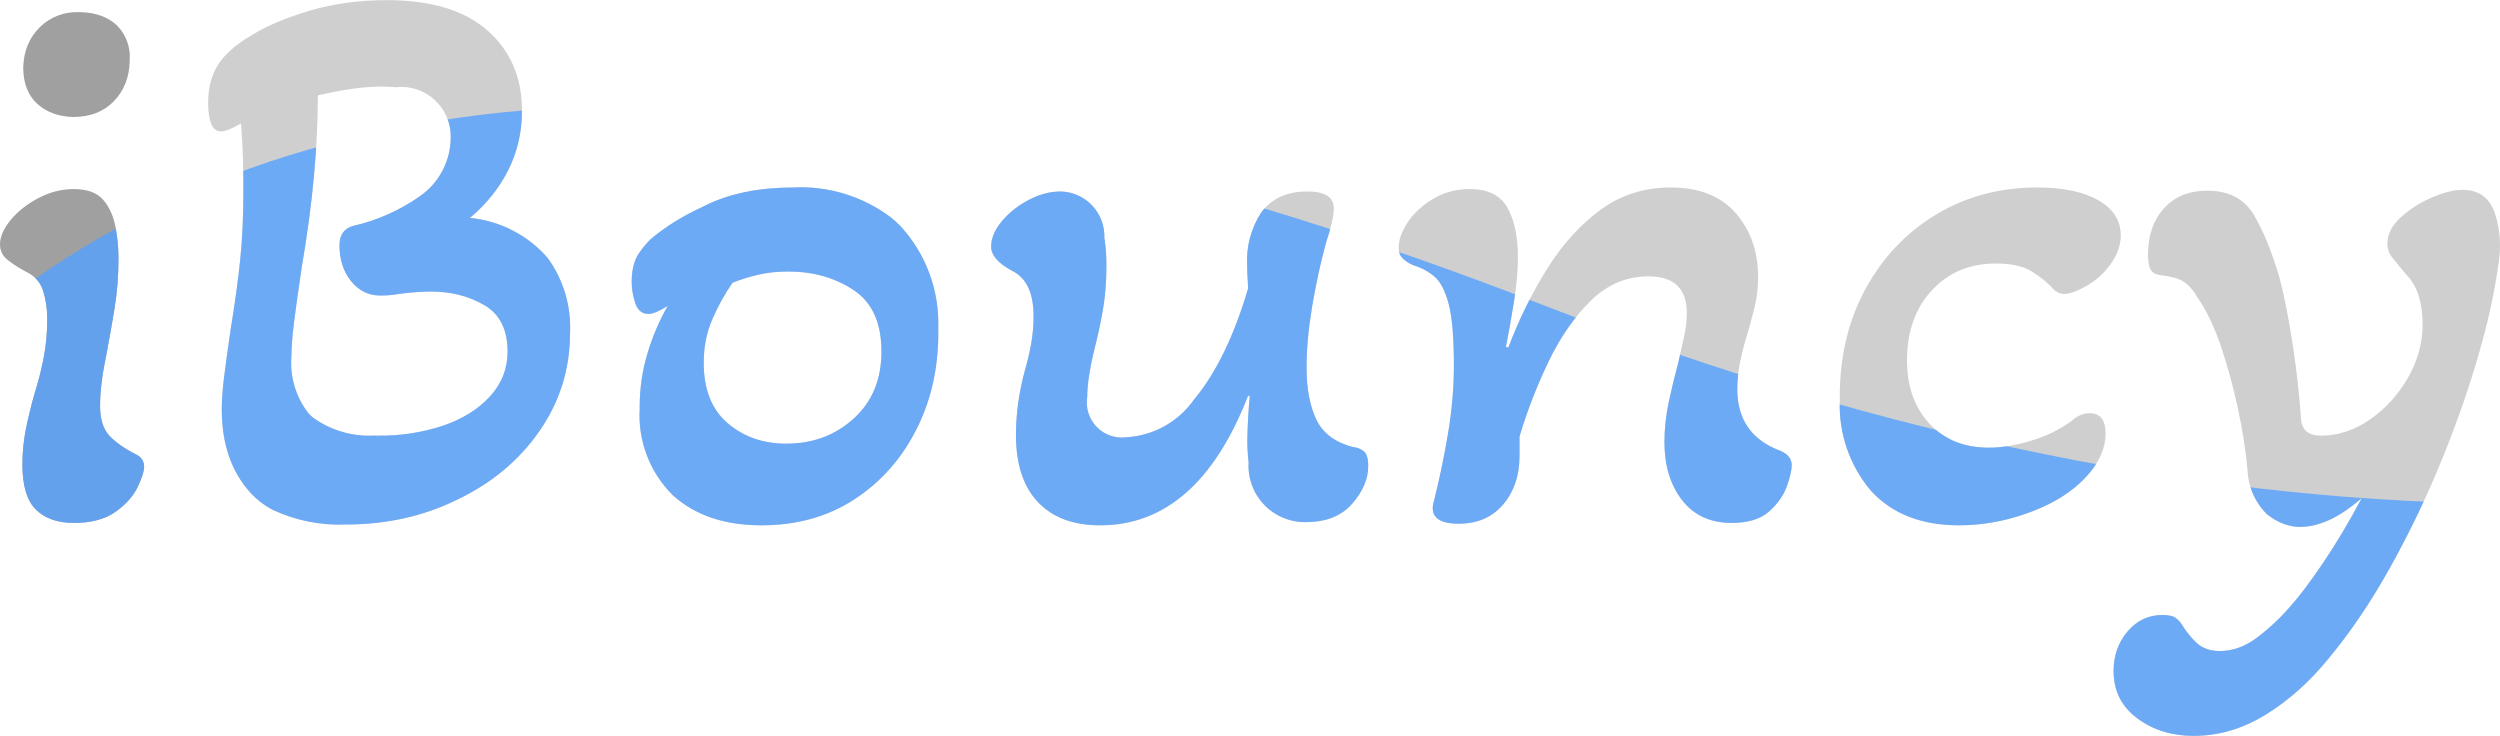
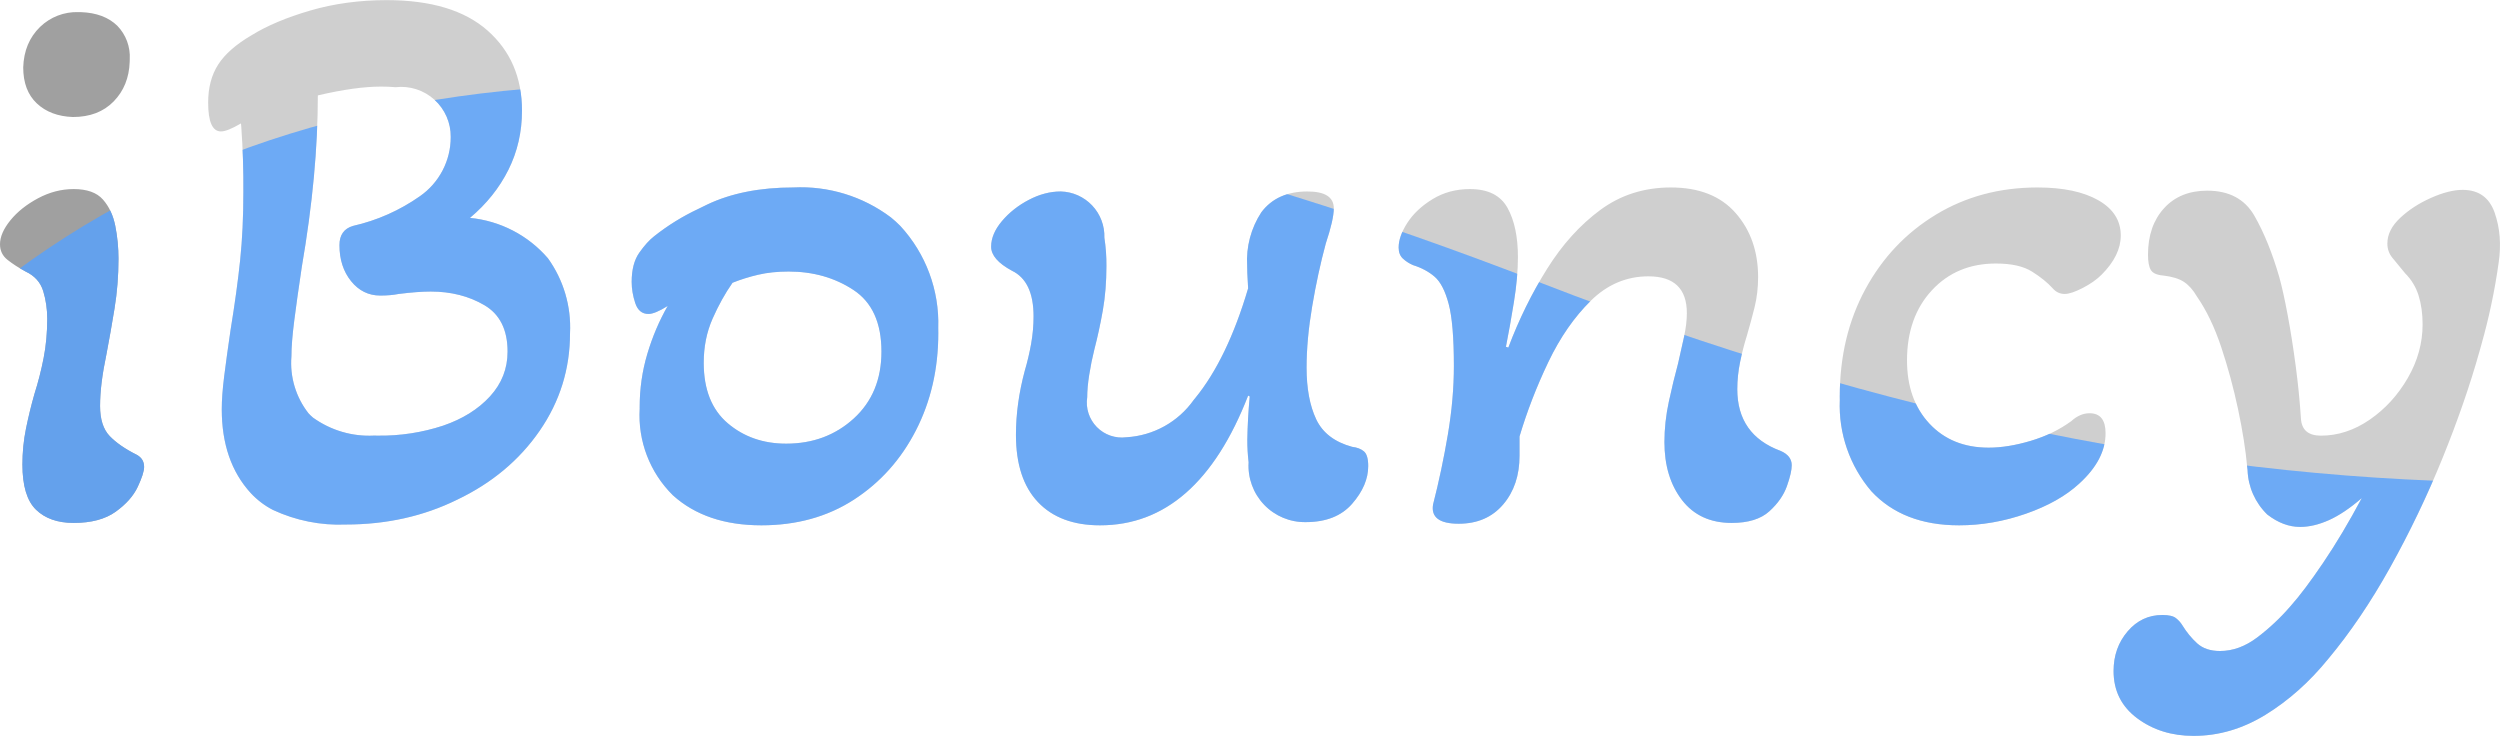
<svg xmlns="http://www.w3.org/2000/svg" id="loading" version="1.1" width="234.201" height="68.94">
  <defs>
    <clipPath id="text-cut">
      <path d="M 205.5 68.937 Q 202.425 68.937 200.213 67.287 Q 198 65.637 198 62.862 Q 198 60.687 199.313 59.15 Q 200.625 57.612 202.575 57.612 Q 203.475 57.612 203.85 57.912 Q 204.225 58.212 204.45 58.587 Q 205.05 59.562 205.838 60.275 Q 206.625 60.987 207.975 60.987 Q 209.775 60.987 211.463 59.712 Q 213.15 58.437 214.575 56.787 Q 215.85 55.362 217.65 52.7 Q 219.45 50.037 221.25 46.662 Q 219.6 48.087 218.175 48.725 Q 216.75 49.362 215.475 49.362 Q 213.9 49.362 212.4 48.2 A 6.074 6.074 0 0 1 210.553 44.036 A 15.073 15.073 0 0 1 210.525 43.812 Q 210.3 41.337 209.663 38.337 Q 209.025 35.337 208.088 32.525 Q 207.15 29.712 205.8 27.762 Q 205.275 26.862 204.6 26.412 Q 203.925 25.962 202.65 25.812 Q 201.75 25.737 201.488 25.287 Q 201.225 24.837 201.225 23.862 Q 201.225 21.162 202.725 19.512 Q 204.225 17.862 206.775 17.862 Q 209.85 17.862 211.2 20.225 Q 212.55 22.587 213.525 25.962 Q 213.9 27.312 214.313 29.525 Q 214.725 31.737 215.063 34.287 Q 215.4 36.837 215.55 39.162 Q 215.625 40.812 217.425 40.812 Q 219.825 40.812 222 39.312 Q 224.175 37.812 225.563 35.412 Q 226.95 33.012 226.95 30.387 Q 226.95 28.887 226.575 27.687 Q 226.2 26.487 225.3 25.587 Q 224.55 24.687 224.1 24.125 Q 223.65 23.562 223.65 22.812 Q 223.65 21.537 224.85 20.412 Q 226.05 19.287 227.738 18.537 Q 229.425 17.787 230.7 17.787 Q 232.95 17.787 233.7 19.925 Q 234.45 22.062 234.075 24.612 A 57.286 57.286 0 0 1 232.441 32.342 A 92.793 92.793 0 0 1 232.275 32.937 Q 230.925 37.737 228.788 42.987 Q 226.65 48.237 223.913 53.15 Q 221.175 58.062 218.1 61.737 Q 215.475 64.962 212.25 66.95 Q 209.025 68.937 205.5 68.937 Z M 141.075 32.487 L 141.3 32.562 Q 142.8 28.587 144.938 25.175 Q 147.075 21.762 149.925 19.662 Q 152.775 17.562 156.525 17.562 Q 160.5 17.562 162.6 19.962 Q 164.7 22.362 164.7 25.962 Q 164.7 27.462 164.363 28.812 Q 164.025 30.162 163.65 31.437 Q 163.275 32.637 163.013 33.912 Q 162.75 35.187 162.75 36.462 Q 162.75 40.737 166.8 42.237 Q 167.85 42.687 167.85 43.587 Q 167.85 44.262 167.4 45.537 Q 166.95 46.812 165.75 47.9 Q 164.55 48.987 162.225 48.987 Q 159.225 48.987 157.575 46.85 Q 155.925 44.712 155.925 41.412 Q 155.925 39.537 156.338 37.625 Q 156.75 35.712 157.2 34.062 Q 157.5 32.787 157.763 31.55 Q 158.025 30.312 158.025 29.337 Q 158.025 25.887 154.425 25.887 Q 151.35 25.887 149.025 28.175 Q 146.7 30.462 145.05 33.912 Q 143.4 37.362 142.35 40.887 L 142.35 42.687 Q 142.35 45.462 140.813 47.262 Q 139.275 49.062 136.65 49.062 Q 133.95 49.062 134.25 47.262 Q 135.075 44.037 135.638 40.7 Q 136.2 37.362 136.2 34.287 Q 136.2 30.312 135.713 28.475 Q 135.225 26.637 134.4 25.925 Q 133.575 25.212 132.375 24.837 Q 131.85 24.612 131.438 24.237 Q 131.025 23.862 131.025 23.187 Q 131.025 22.137 131.85 20.862 Q 132.675 19.587 134.213 18.65 Q 135.75 17.712 137.7 17.712 Q 140.25 17.712 141.225 19.475 Q 142.2 21.237 142.2 24.087 Q 142.2 25.962 141.825 28.287 Q 141.45 30.612 141.075 32.487 Z M 116.925 27.012 L 116.85 25.587 A 17.071 17.071 0 0 1 116.836 24.905 A 8.232 8.232 0 0 1 118.163 19.887 Q 119.625 17.937 122.475 17.937 Q 124.95 17.937 124.95 19.512 Q 124.95 20.037 124.763 20.862 Q 124.575 21.687 124.2 22.812 Q 123.45 25.587 122.925 28.7 Q 122.4 31.812 122.4 34.437 Q 122.4 37.362 123.3 39.275 Q 124.2 41.187 126.675 41.862 Q 127.35 41.937 127.763 42.275 Q 128.175 42.612 128.175 43.662 Q 128.175 45.462 126.675 47.187 Q 125.175 48.912 122.325 48.912 A 5.275 5.275 0 0 1 116.971 43.31 A 17.371 17.371 0 0 1 116.85 41.187 A 52.6 52.6 0 0 1 117.068 37.221 A 130.035 130.035 0 0 1 117.075 37.137 L 116.925 37.062 Q 112.2 49.212 103.05 49.212 Q 99.3 49.212 97.238 47.037 Q 95.175 44.862 95.175 40.737 Q 95.175 37.812 96 34.737 Q 96.375 33.462 96.6 32.187 Q 96.825 30.912 96.825 29.637 Q 96.825 26.337 94.8 25.362 Q 92.85 24.312 92.85 23.112 Q 92.85 21.912 93.863 20.712 Q 94.875 19.512 96.375 18.725 Q 97.875 17.937 99.375 17.937 A 4.195 4.195 0 0 1 103.458 22.269 A 16.369 16.369 0 0 1 103.65 24.912 Q 103.65 27.162 103.313 29.075 Q 102.975 30.987 102.525 32.712 Q 102.225 33.912 102.038 35.112 Q 101.85 36.312 101.85 37.212 A 3.282 3.282 0 0 0 105.525 40.962 A 8.308 8.308 0 0 0 111.835 37.457 A 16.525 16.525 0 0 0 111.975 37.287 Q 114.975 33.612 116.925 27.012 Z M 25.567 47.769 A 7.554 7.554 0 0 1 23.475 46.175 Q 20.775 43.212 20.775 38.337 Q 20.775 37.062 21 35.262 Q 21.225 33.462 21.6 30.912 Q 22.2 27.237 22.5 24.35 Q 22.8 21.462 22.8 18.012 A 77.583 77.583 0 0 0 22.603 11.877 A 36.269 36.269 0 0 0 22.575 11.562 Q 21.3 12.312 20.7 12.312 Q 19.5 12.312 19.5 9.612 Q 19.5 7.512 20.438 6.05 Q 21.375 4.587 23.55 3.312 Q 25.725 1.962 29.063 0.987 Q 32.4 0.012 36.225 0.012 Q 42.45 0.012 45.675 2.862 Q 48.9 5.712 48.9 10.362 Q 48.9 13.362 47.625 15.912 Q 46.35 18.462 44.025 20.412 A 11.043 11.043 0 0 1 51.332 24.196 A 11.081 11.081 0 0 1 53.4 31.212 Q 53.4 36.237 50.55 40.362 Q 47.7 44.487 42.825 46.812 Q 38.1 49.137 32.4 49.137 A 14.694 14.694 0 0 1 25.567 47.769 Z M 35.4 40.812 A 18.784 18.784 0 0 0 41.513 39.875 Q 44.25 38.937 45.9 37.137 Q 47.55 35.337 47.55 32.937 Q 47.55 29.862 45.375 28.587 Q 43.2 27.312 40.35 27.312 Q 39.15 27.312 37.35 27.537 Q 36.6 27.687 35.625 27.687 Q 33.975 27.687 32.888 26.337 Q 31.8 24.987 31.8 22.962 Q 31.8 21.537 33.075 21.162 A 17.646 17.646 0 0 0 39.33 18.387 A 6.737 6.737 0 0 0 42.225 12.837 A 4.644 4.644 0 0 0 37.053 8.169 A 15.253 15.253 0 0 0 35.7 8.112 Q 33.3 8.112 29.775 8.937 Q 29.775 12.612 29.4 16.625 Q 29.025 20.637 28.275 24.987 Q 27.825 27.987 27.563 30.05 Q 27.3 32.112 27.3 33.387 A 7.643 7.643 0 0 0 28.907 38.727 A 4.487 4.487 0 0 0 29.325 39.125 A 9.013 9.013 0 0 0 35.025 40.808 A 18.767 18.767 0 0 0 35.4 40.812 Z M 183.525 49.212 Q 178.275 49.212 175.313 46.025 A 12.365 12.365 0 0 1 172.353 37.491 A 21.485 21.485 0 0 1 172.35 37.137 Q 172.35 31.512 174.75 27.087 Q 177.15 22.662 181.35 20.112 Q 185.55 17.562 190.875 17.562 Q 194.475 17.562 196.575 18.762 Q 198.675 19.962 198.675 22.062 Q 198.675 23.937 196.875 25.737 Q 196.2 26.412 195.113 26.975 Q 194.025 27.537 193.425 27.537 Q 192.75 27.537 192.3 27.012 Q 191.55 26.187 190.35 25.437 Q 189.15 24.687 186.975 24.687 Q 183.3 24.687 180.975 27.2 Q 178.65 29.712 178.65 33.762 Q 178.65 37.437 180.75 39.687 Q 182.85 41.937 186.3 41.937 Q 188.1 41.937 190.238 41.3 Q 192.375 40.662 194.025 39.462 Q 194.85 38.712 195.75 38.712 Q 197.25 38.712 197.25 40.587 Q 197.25 43.062 194.775 45.312 Q 192.9 47.037 189.788 48.125 Q 186.675 49.212 183.525 49.212 Z M 71.325 49.212 Q 66.15 49.212 63.038 46.4 A 10.517 10.517 0 0 1 59.926 38.283 A 19.041 19.041 0 0 1 59.925 38.112 Q 59.925 35.562 60.638 33.162 Q 61.35 30.762 62.55 28.662 Q 61.35 29.412 60.75 29.412 Q 59.85 29.412 59.513 28.4 Q 59.175 27.387 59.175 26.412 Q 59.175 24.687 59.888 23.675 Q 60.6 22.662 61.275 22.137 A 21.008 21.008 0 0 1 65.41 19.574 A 47.508 47.508 0 0 1 66.225 19.175 Q 69.6 17.562 74.325 17.562 A 14.024 14.024 0 0 1 83.463 20.368 A 11.041 11.041 0 0 1 84.338 21.162 A 13.429 13.429 0 0 1 87.895 30.713 A 22.76 22.76 0 0 1 87.9 31.212 Q 87.9 36.237 85.8 40.325 Q 83.7 44.412 79.988 46.812 Q 76.275 49.212 71.325 49.212 Z M 73.65 41.562 Q 77.4 41.562 79.988 39.2 Q 82.575 36.837 82.575 32.937 Q 82.575 28.887 79.95 27.162 Q 77.325 25.437 73.875 25.437 Q 72.3 25.437 71.025 25.737 Q 69.75 26.037 68.625 26.487 Q 67.575 27.987 66.75 29.862 Q 65.925 31.737 65.925 33.987 Q 65.925 37.737 68.175 39.65 Q 70.425 41.562 73.65 41.562 Z M 6.9 48.987 Q 4.65 48.987 3.375 47.75 Q 2.1 46.512 2.1 43.512 Q 2.1 41.787 2.438 40.137 Q 2.775 38.487 3.225 36.912 Q 3.75 35.262 4.088 33.537 Q 4.425 31.812 4.425 29.862 Q 4.425 28.512 4.05 27.275 Q 3.675 26.037 2.4 25.437 Q 1.425 24.912 0.713 24.35 Q 0 23.787 0 22.887 Q 0 21.837 0.975 20.637 Q 1.95 19.437 3.563 18.575 Q 5.175 17.712 6.9 17.712 Q 8.775 17.712 9.638 18.687 Q 10.5 19.662 10.8 21.162 Q 11.1 22.662 11.1 24.237 Q 11.1 26.637 10.725 28.925 Q 10.35 31.212 9.975 33.162 Q 9.675 34.587 9.525 35.787 Q 9.375 36.987 9.375 38.037 Q 9.375 39.912 10.275 40.85 Q 11.175 41.787 12.825 42.612 Q 13.5 42.987 13.5 43.737 Q 13.5 44.337 12.9 45.612 Q 12.3 46.887 10.838 47.937 Q 9.375 48.987 6.9 48.987 Z M 6.825 10.962 Q 4.725 10.887 3.45 9.687 Q 2.175 8.487 2.175 6.312 Q 2.25 3.987 3.75 2.525 A 4.947 4.947 0 0 1 7.351 1.134 A 6.974 6.974 0 0 1 7.575 1.137 Q 9.75 1.212 10.988 2.412 A 4.157 4.157 0 0 1 12.155 5.542 A 7.121 7.121 0 0 1 12.15 5.787 Q 12.075 8.037 10.65 9.5 Q 9.225 10.962 6.825 10.962 Z" />
    </clipPath>
    <linearGradient id="text-fill">
      <stop offset="0%" stop-color="#1116" />
      <stop offset="7%" stop-color="#1116" />
      <stop offset="8%" stop-color="#8886" />
      <stop offset="100%" stop-color="#8886" />
    </linearGradient>
  </defs>
  <rect x="0" y="0" width="234.201" height="68.94" fill="url(#text-fill)" clip-path="url(#text-cut)" />
  <g clip-path="url(#text-cut)" opacity="0.8">
    <g>
-       <path transform="translate(-331.58, 4) scale(0.1, 0.1)" d="M117.333 245.333C439.467-3.573 920.96-3.573 1561.76 245.333 2202.667 494.24 2787.84 494.24 3317.333 245.333v586.667a160 160 0 0 1-160 160H277.333a160 160 0 0 1-160-160V245.333z" fill="#55A1FF" />
-       <path transform="translate(-11.73333, 4) scale(0.1, 0.1)" d="M117.333 245.333C439.467-3.573 920.96-3.573 1561.76 245.333 2202.667 494.24 2787.84 494.24 3317.333 245.333v586.667a160 160 0 0 1-160 160H277.333a160 160 0 0 1-160-160V245.333z" fill="#55A1FF" />
-       <animateTransform attributeName="transform" type="translate" from="0 0" to="320 0" begin="0s" dur="1.8s" repeatCount="indefinite" />
+       <path transform="translate(-331.58, 2) scale(0.1, 0.1)" d="M117.333 245.333C439.467-3.573 920.96-3.573 1561.76 245.333 2202.667 494.24 2787.84 494.24 3317.333 245.333v586.667a160 160 0 0 1-160 160H277.333a160 160 0 0 1-160-160V245.333z" fill="#55A1FF" />
+       <path transform="translate(-11.73333, 2) scale(0.1, 0.1)" d="M117.333 245.333C439.467-3.573 920.96-3.573 1561.76 245.333 2202.667 494.24 2787.84 494.24 3317.333 245.333v586.667a160 160 0 0 1-160 160H277.333a160 160 0 0 1-160-160V245.333z" fill="#55A1FF" />
+       <animateTransform attributeName="transform" type="translate" values="0 0;40 -2;80 -4;120 -1;160 1;200 2;240 0;280 -1;320 0" begin="0s" dur="1.8s" repeatCount="indefinite" />
    </g>
  </g>
</svg>
